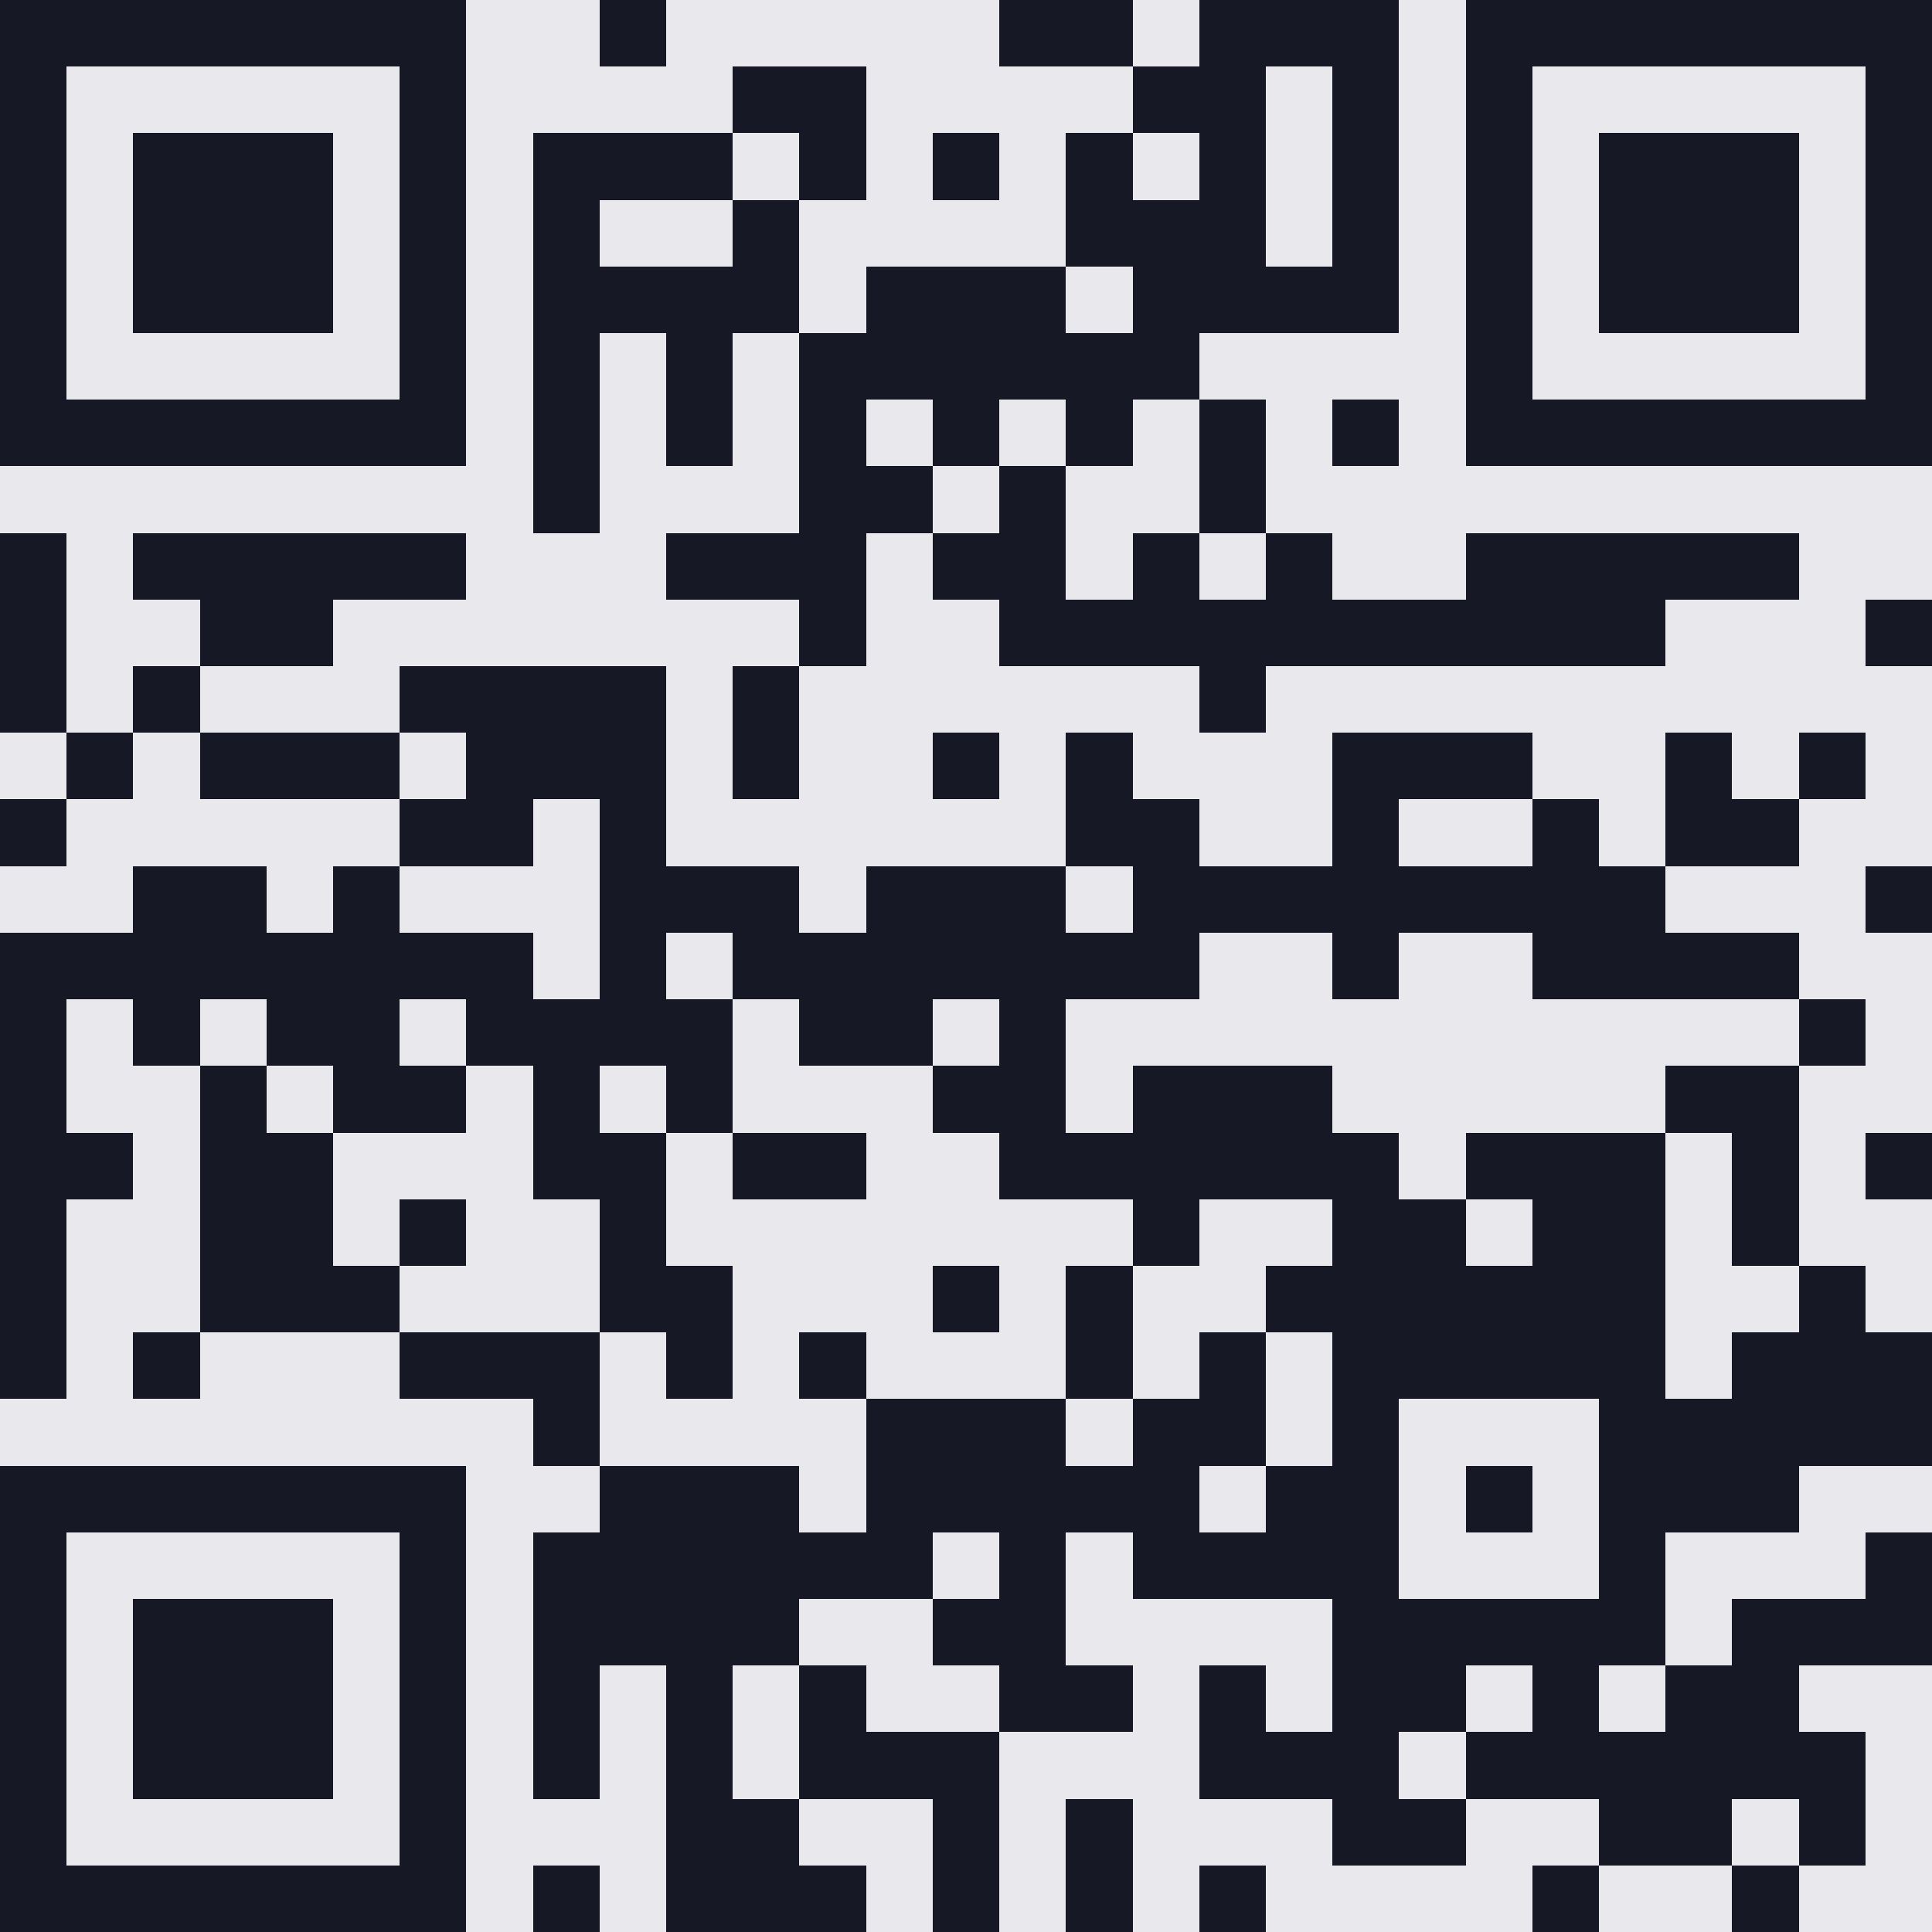
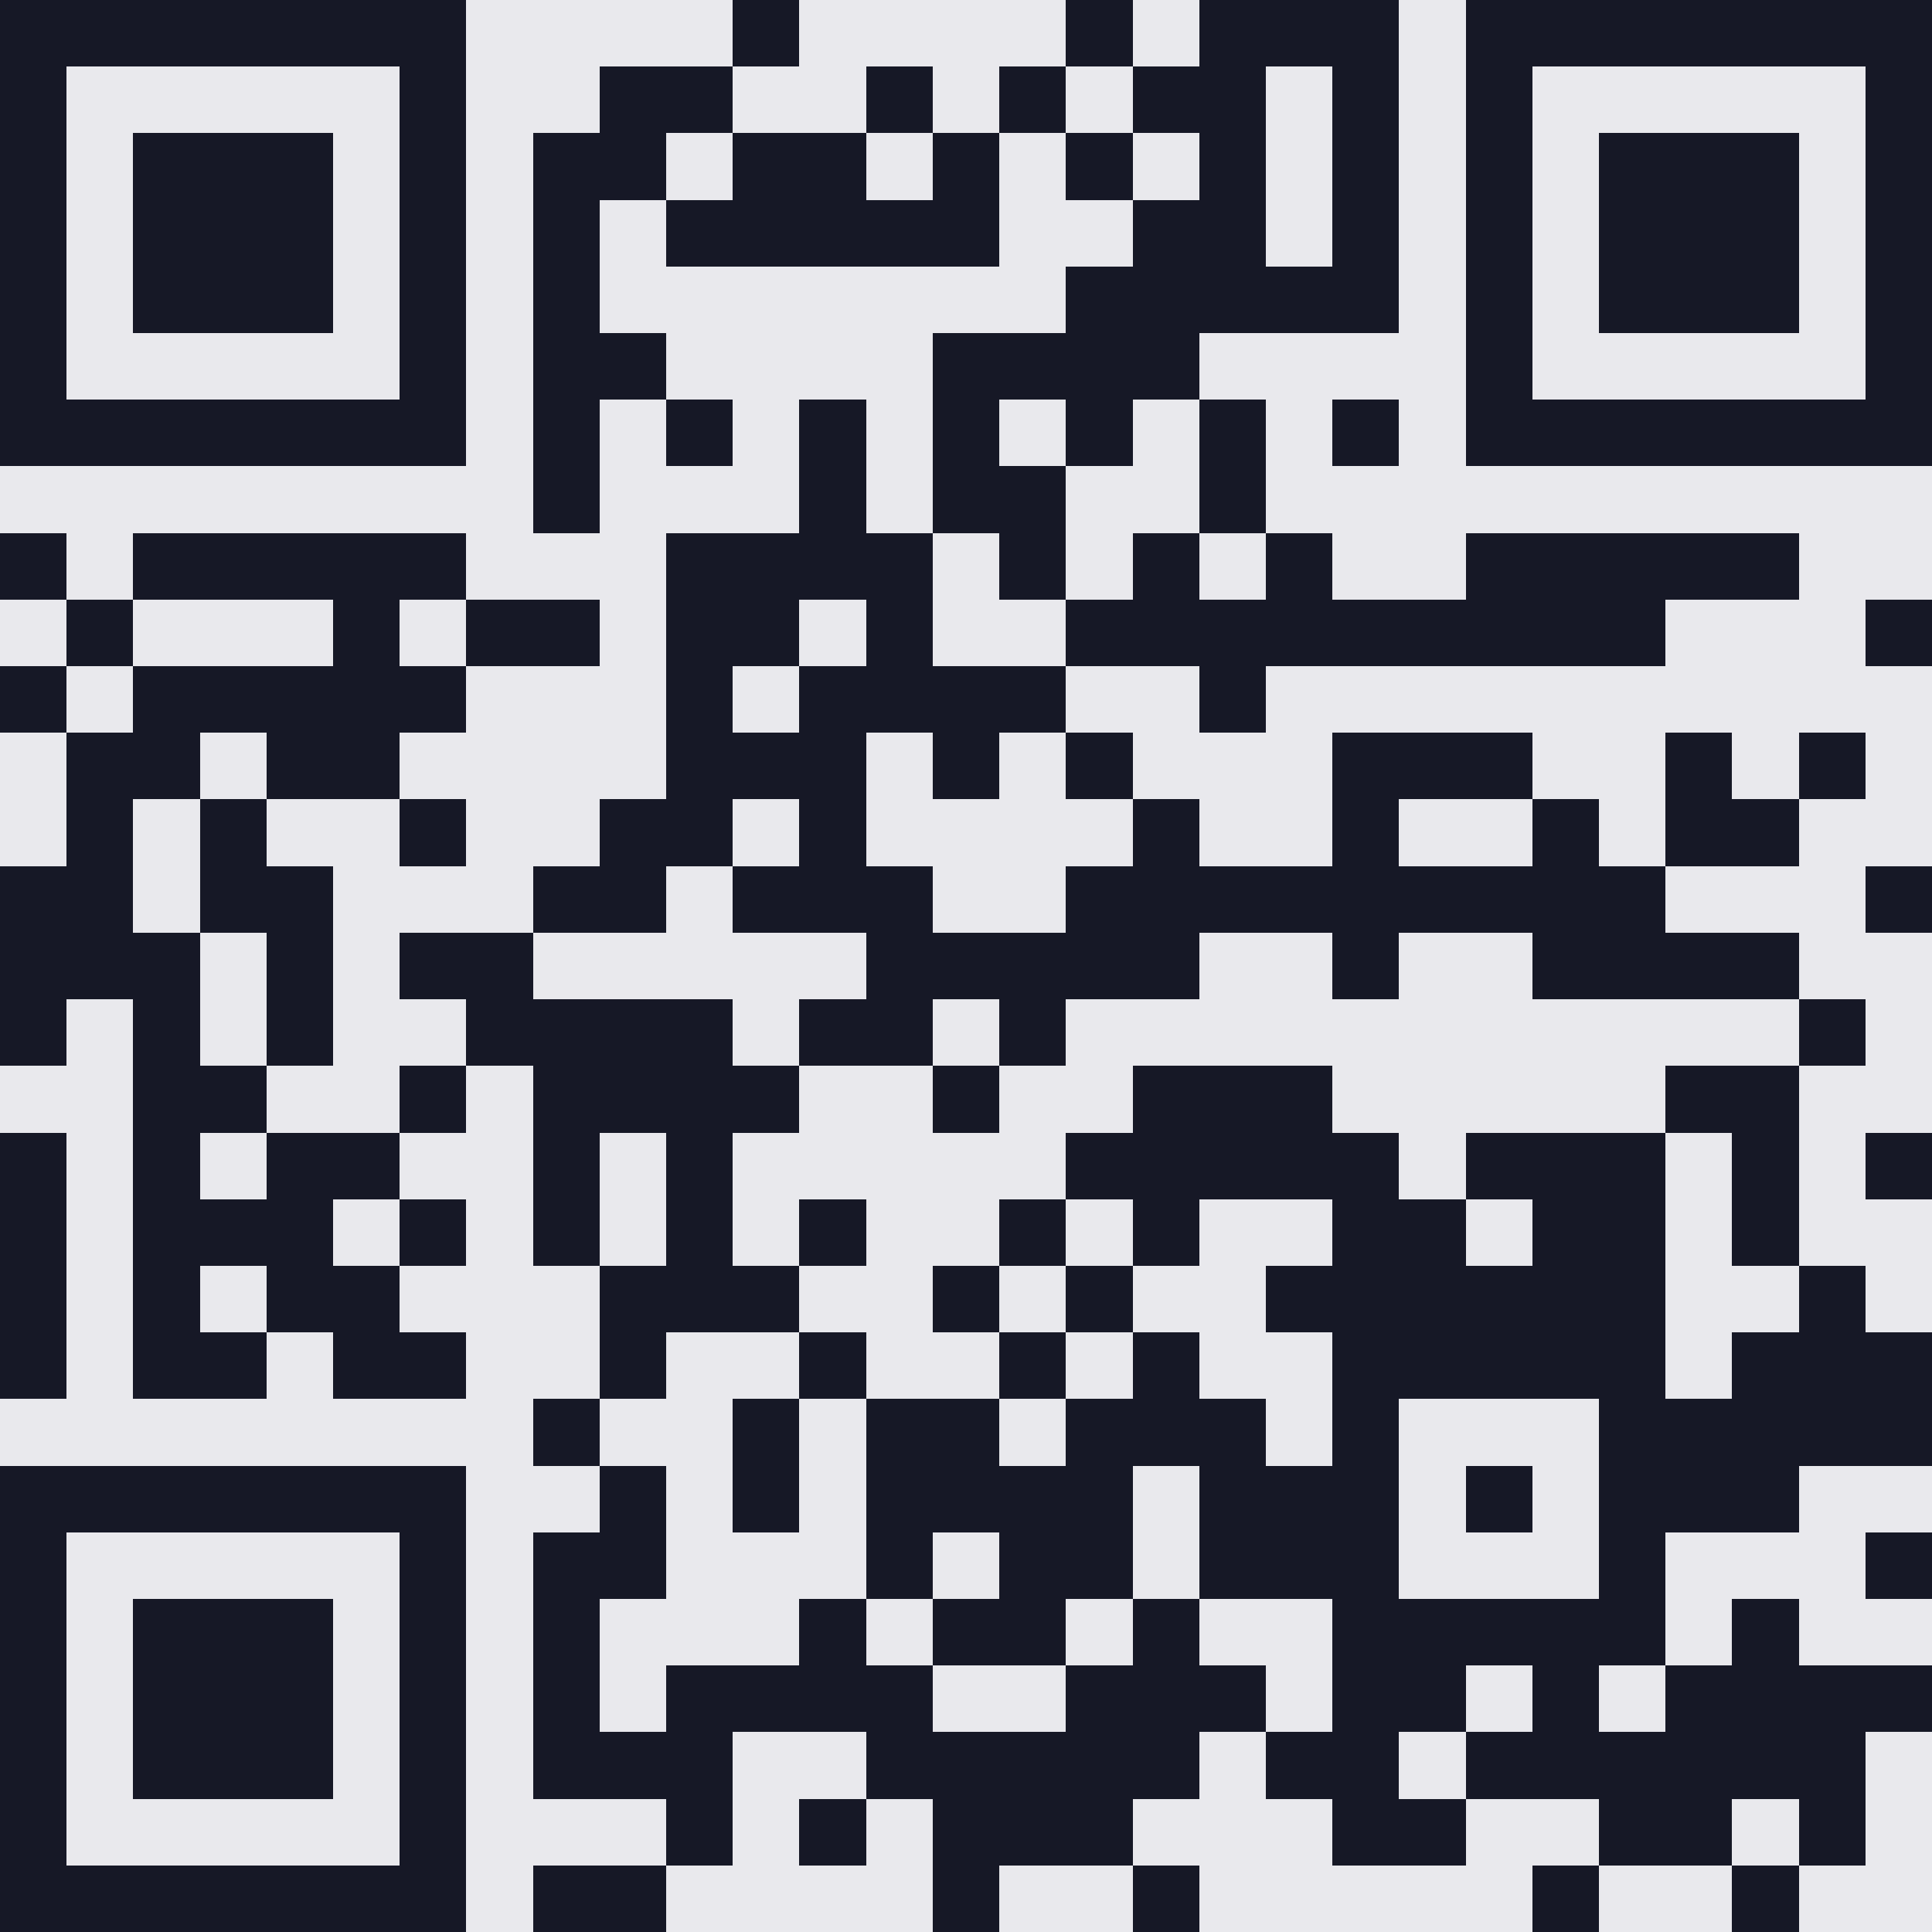
<svg xmlns="http://www.w3.org/2000/svg" viewBox="0 0 29 29" shape-rendering="crispEdges">
  <path fill="#e9e9ed" d="M0 0h29v29H0z" />
-   <path stroke="#161826" d="M0 0.5h7m2 0h1m5 0h2m1 0h3m1 0h7M0 1.5h1m5 0h1m4 0h2m4 0h2m1 0h1m1 0h1m5 0h1M0 2.5h1m1 0h3m1 0h1m1 0h3m1 0h1m1 0h1m1 0h1m1 0h1m1 0h1m1 0h1m1 0h3m1 0h1M0 3.5h1m1 0h3m1 0h1m1 0h1m2 0h1m4 0h3m1 0h1m1 0h1m1 0h3m1 0h1M0 4.5h1m1 0h3m1 0h1m1 0h4m1 0h3m1 0h4m1 0h1m1 0h3m1 0h1M0 5.5h1m5 0h1m1 0h1m1 0h1m1 0h6m4 0h1m5 0h1M0 6.5h7m1 0h1m1 0h1m1 0h1m1 0h1m1 0h1m1 0h1m1 0h1m1 0h7M8 7.5h1m3 0h2m1 0h1m2 0h1M0 8.5h1m1 0h5m3 0h3m1 0h2m1 0h1m1 0h1m2 0h5M0 9.5h1m2 0h2m7 0h1m2 0h10m3 0h1M0 10.5h1m1 0h1m3 0h4m1 0h1m6 0h1M1 11.5h1m1 0h3m1 0h3m1 0h1m2 0h1m1 0h1m3 0h3m2 0h1m1 0h1M0 12.5h1m5 0h2m1 0h1m6 0h2m2 0h1m2 0h1m1 0h2M2 13.5h2m1 0h1m3 0h3m1 0h3m1 0h8m3 0h1M0 14.5h8m1 0h1m1 0h7m2 0h1m2 0h4M0 15.5h1m1 0h1m1 0h2m1 0h4m1 0h2m1 0h1m11 0h1M0 16.5h1m2 0h1m1 0h2m1 0h1m1 0h1m3 0h2m1 0h3m5 0h2M0 17.5h2m1 0h2m3 0h2m1 0h2m2 0h6m1 0h3m1 0h1m1 0h1M0 18.5h1m2 0h2m1 0h1m2 0h1m7 0h1m2 0h2m1 0h2m1 0h1M0 19.5h1m2 0h3m3 0h2m3 0h1m1 0h1m2 0h6m2 0h1M0 20.5h1m1 0h1m3 0h3m1 0h1m1 0h1m3 0h1m1 0h1m1 0h5m1 0h3M8 21.5h1m4 0h3m1 0h2m1 0h1m3 0h5M0 22.5h7m2 0h3m1 0h5m1 0h2m1 0h1m1 0h3M0 23.5h1m5 0h1m1 0h6m1 0h1m1 0h4m3 0h1m3 0h1M0 24.5h1m1 0h3m1 0h1m1 0h4m2 0h2m4 0h5m1 0h3M0 25.5h1m1 0h3m1 0h1m1 0h1m1 0h1m1 0h1m2 0h2m1 0h1m1 0h2m1 0h1m1 0h2M0 26.5h1m1 0h3m1 0h1m1 0h1m1 0h1m1 0h3m3 0h3m1 0h6M0 27.5h1m5 0h1m3 0h2m2 0h1m1 0h1m3 0h2m2 0h2m1 0h1M0 28.5h7m1 0h1m1 0h3m1 0h1m1 0h1m1 0h1m4 0h1m2 0h1" />
+   <path stroke="#161826" d="M0 0.5h7m4 0h1m4 0h1m1 0h3m1 0h7M0 1.5h1m5 0h1m2 0h2m2 0h1m1 0h1m1 0h2m1 0h1m1 0h1m5 0h1M0 2.5h1m1 0h3m1 0h1m1 0h2m1 0h2m1 0h1m1 0h1m1 0h1m1 0h1m1 0h1m1 0h3m1 0h1M0 3.5h1m1 0h3m1 0h1m1 0h1m1 0h5m2 0h2m1 0h1m1 0h1m1 0h3m1 0h1M0 4.5h1m1 0h3m1 0h1m1 0h1m7 0h5m1 0h1m1 0h3m1 0h1M0 5.5h1m5 0h1m1 0h2m4 0h4m4 0h1m5 0h1M0 6.5h7m1 0h1m1 0h1m1 0h1m1 0h1m1 0h1m1 0h1m1 0h1m1 0h7M8 7.5h1m3 0h1m1 0h2m2 0h1M0 8.5h1m1 0h5m3 0h4m1 0h1m1 0h1m1 0h1m2 0h5M1 9.5h1m3 0h1m1 0h2m1 0h2m1 0h1m2 0h9m3 0h1M0 10.5h1m1 0h5m3 0h1m1 0h4m2 0h1M1 11.5h2m1 0h2m4 0h3m1 0h1m1 0h1m3 0h3m2 0h1m1 0h1M1 12.5h1m1 0h1m2 0h1m2 0h2m1 0h1m4 0h1m2 0h1m2 0h1m1 0h2M0 13.5h2m1 0h2m3 0h2m1 0h3m2 0h9m3 0h1M0 14.5h3m1 0h1m1 0h2m5 0h5m2 0h1m2 0h4M0 15.5h1m1 0h1m1 0h1m2 0h4m1 0h2m1 0h1m11 0h1M2 16.5h2m2 0h1m1 0h4m2 0h1m2 0h3m5 0h2M0 17.5h1m1 0h1m1 0h2m2 0h1m1 0h1m5 0h5m1 0h3m1 0h1m1 0h1M0 18.5h1m1 0h3m1 0h1m1 0h1m1 0h1m1 0h1m2 0h1m1 0h1m2 0h2m1 0h2m1 0h1M0 19.5h1m1 0h1m1 0h2m3 0h3m2 0h1m1 0h1m2 0h6m2 0h1M0 20.5h1m1 0h2m1 0h2m2 0h1m2 0h1m2 0h1m1 0h1m2 0h5m1 0h3M8 21.5h1m2 0h1m1 0h2m1 0h3m1 0h1m3 0h5M0 22.5h7m2 0h1m1 0h1m1 0h4m1 0h3m1 0h1m1 0h3M0 23.5h1m5 0h1m1 0h2m3 0h1m1 0h2m1 0h3m3 0h1m3 0h1M0 24.5h1m1 0h3m1 0h1m1 0h1m3 0h1m1 0h2m1 0h1m2 0h5m1 0h1M0 25.5h1m1 0h3m1 0h1m1 0h1m1 0h4m2 0h3m1 0h2m1 0h1m1 0h4M0 26.5h1m1 0h3m1 0h1m1 0h3m2 0h5m1 0h2m1 0h6M0 27.5h1m5 0h1m3 0h1m1 0h1m1 0h3m3 0h2m2 0h2m1 0h1M0 28.5h7m1 0h2m4 0h1m2 0h1m5 0h1m2 0h1" />
</svg>
